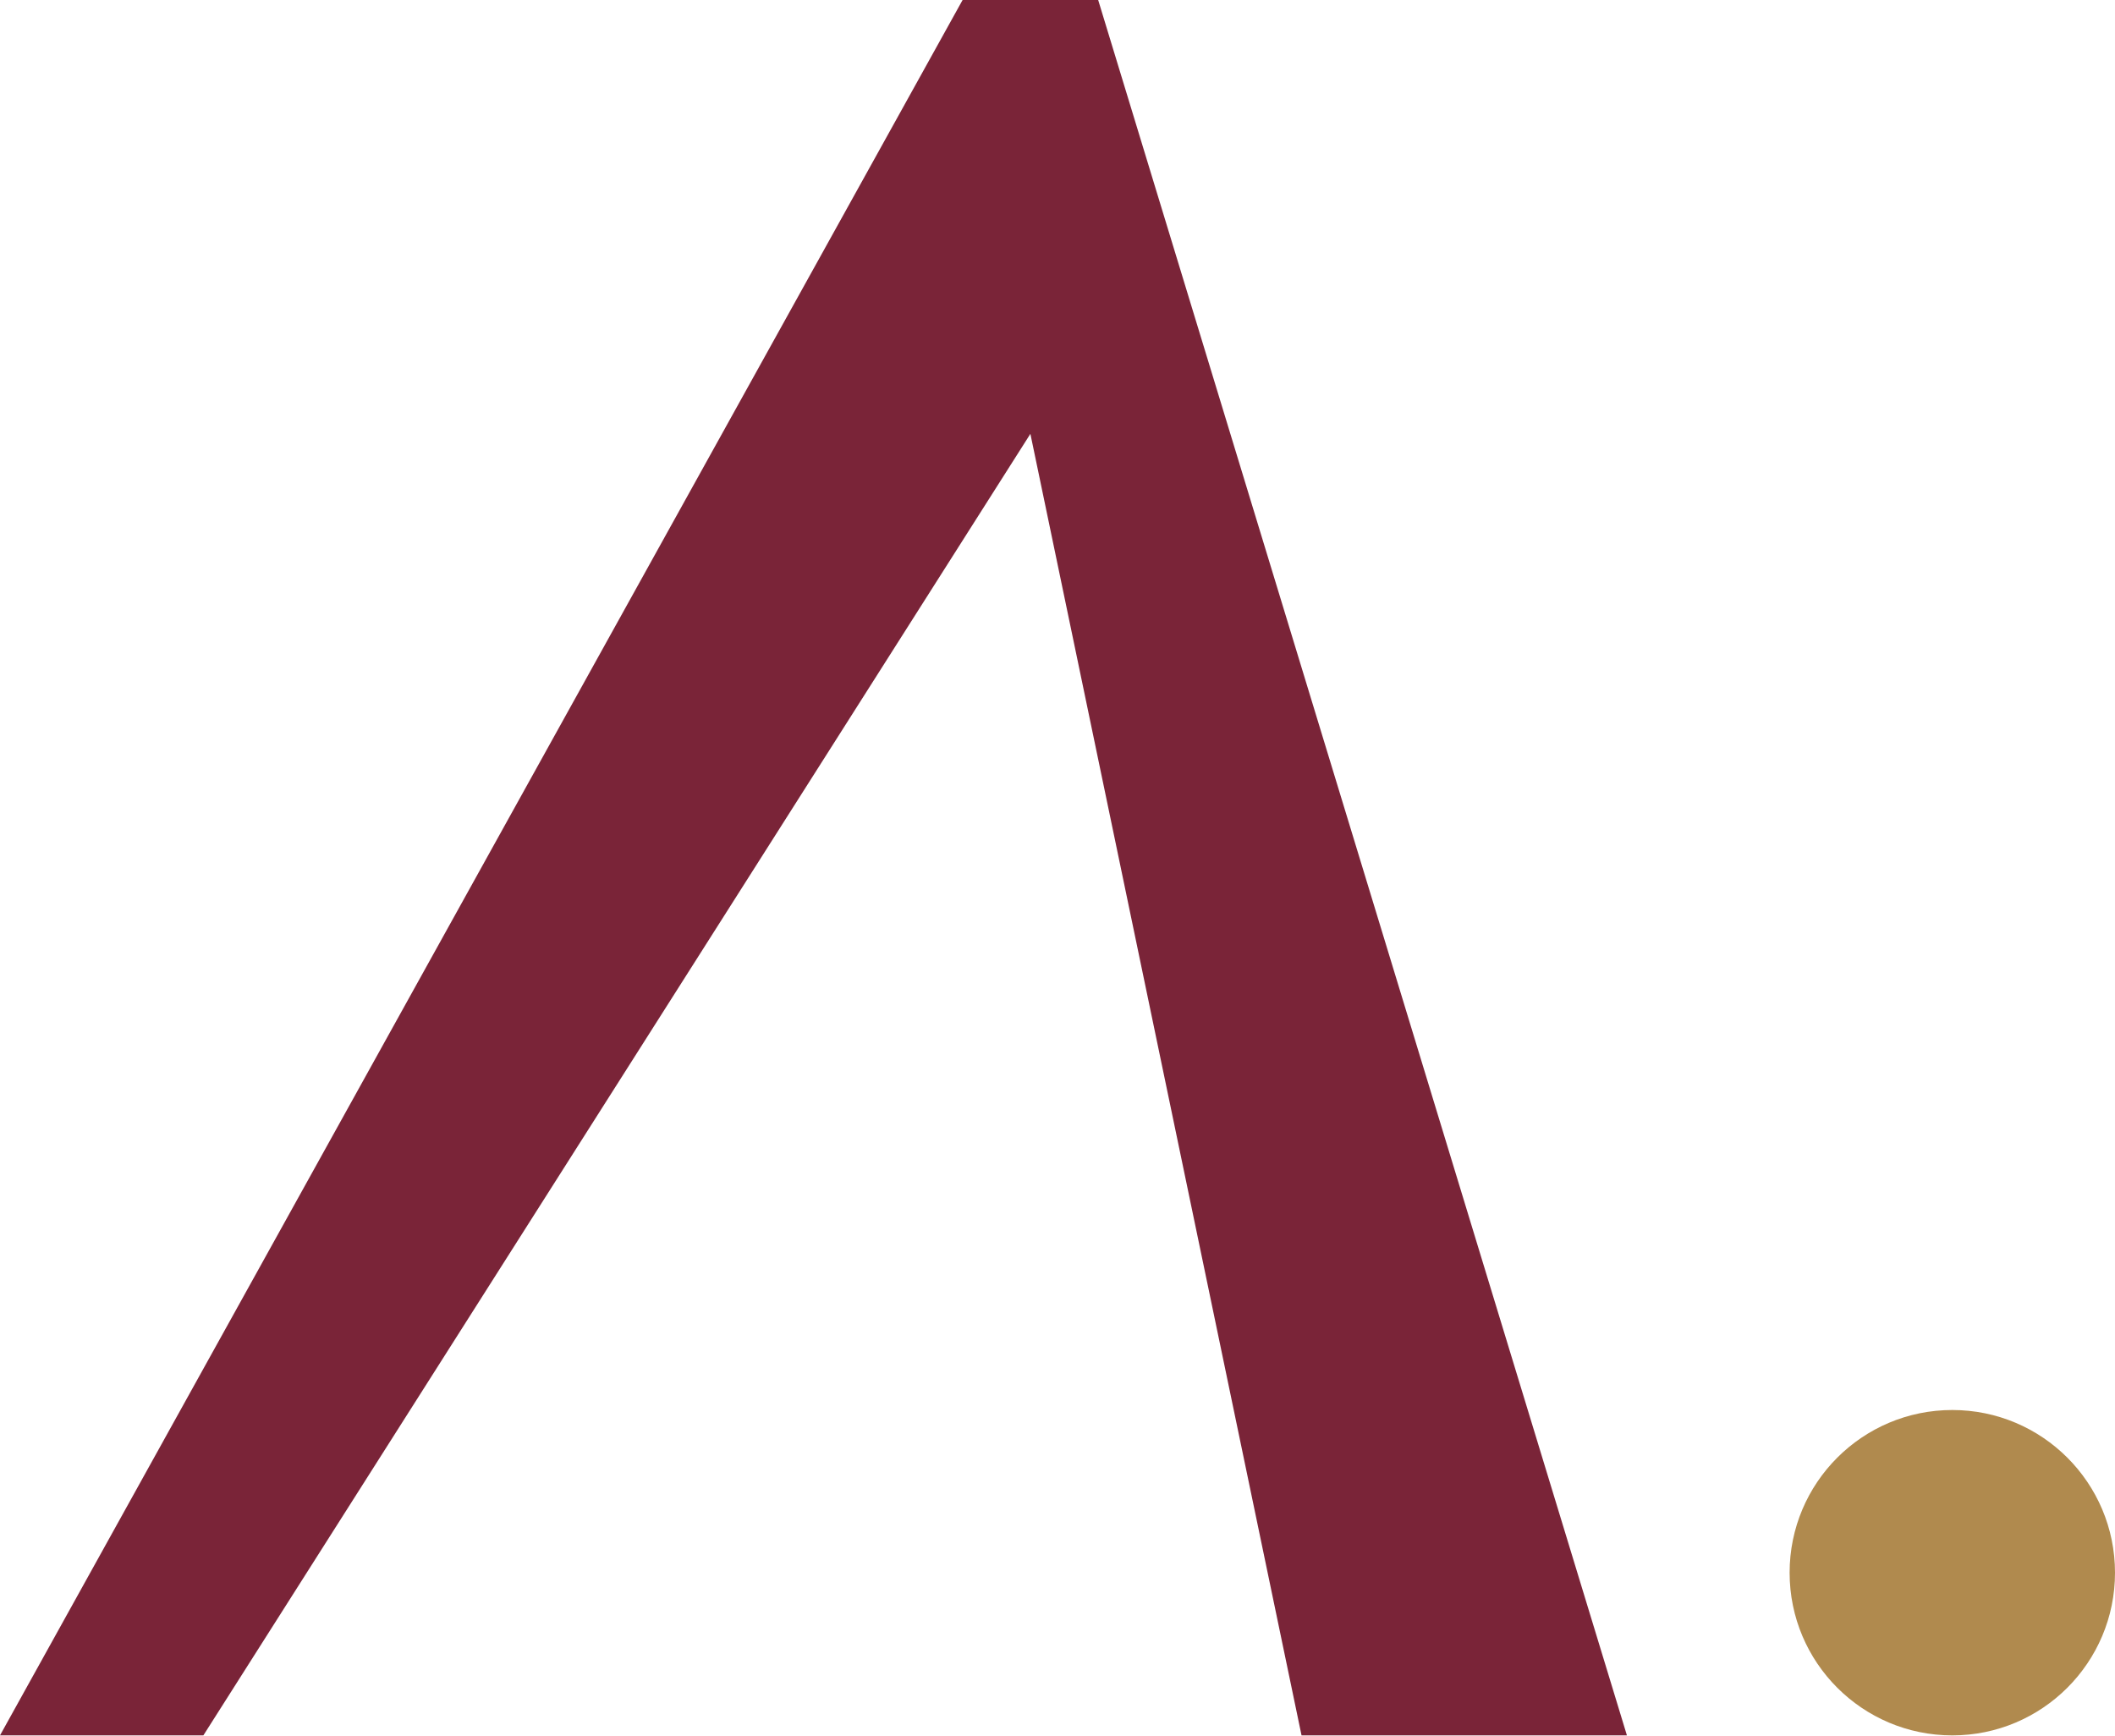
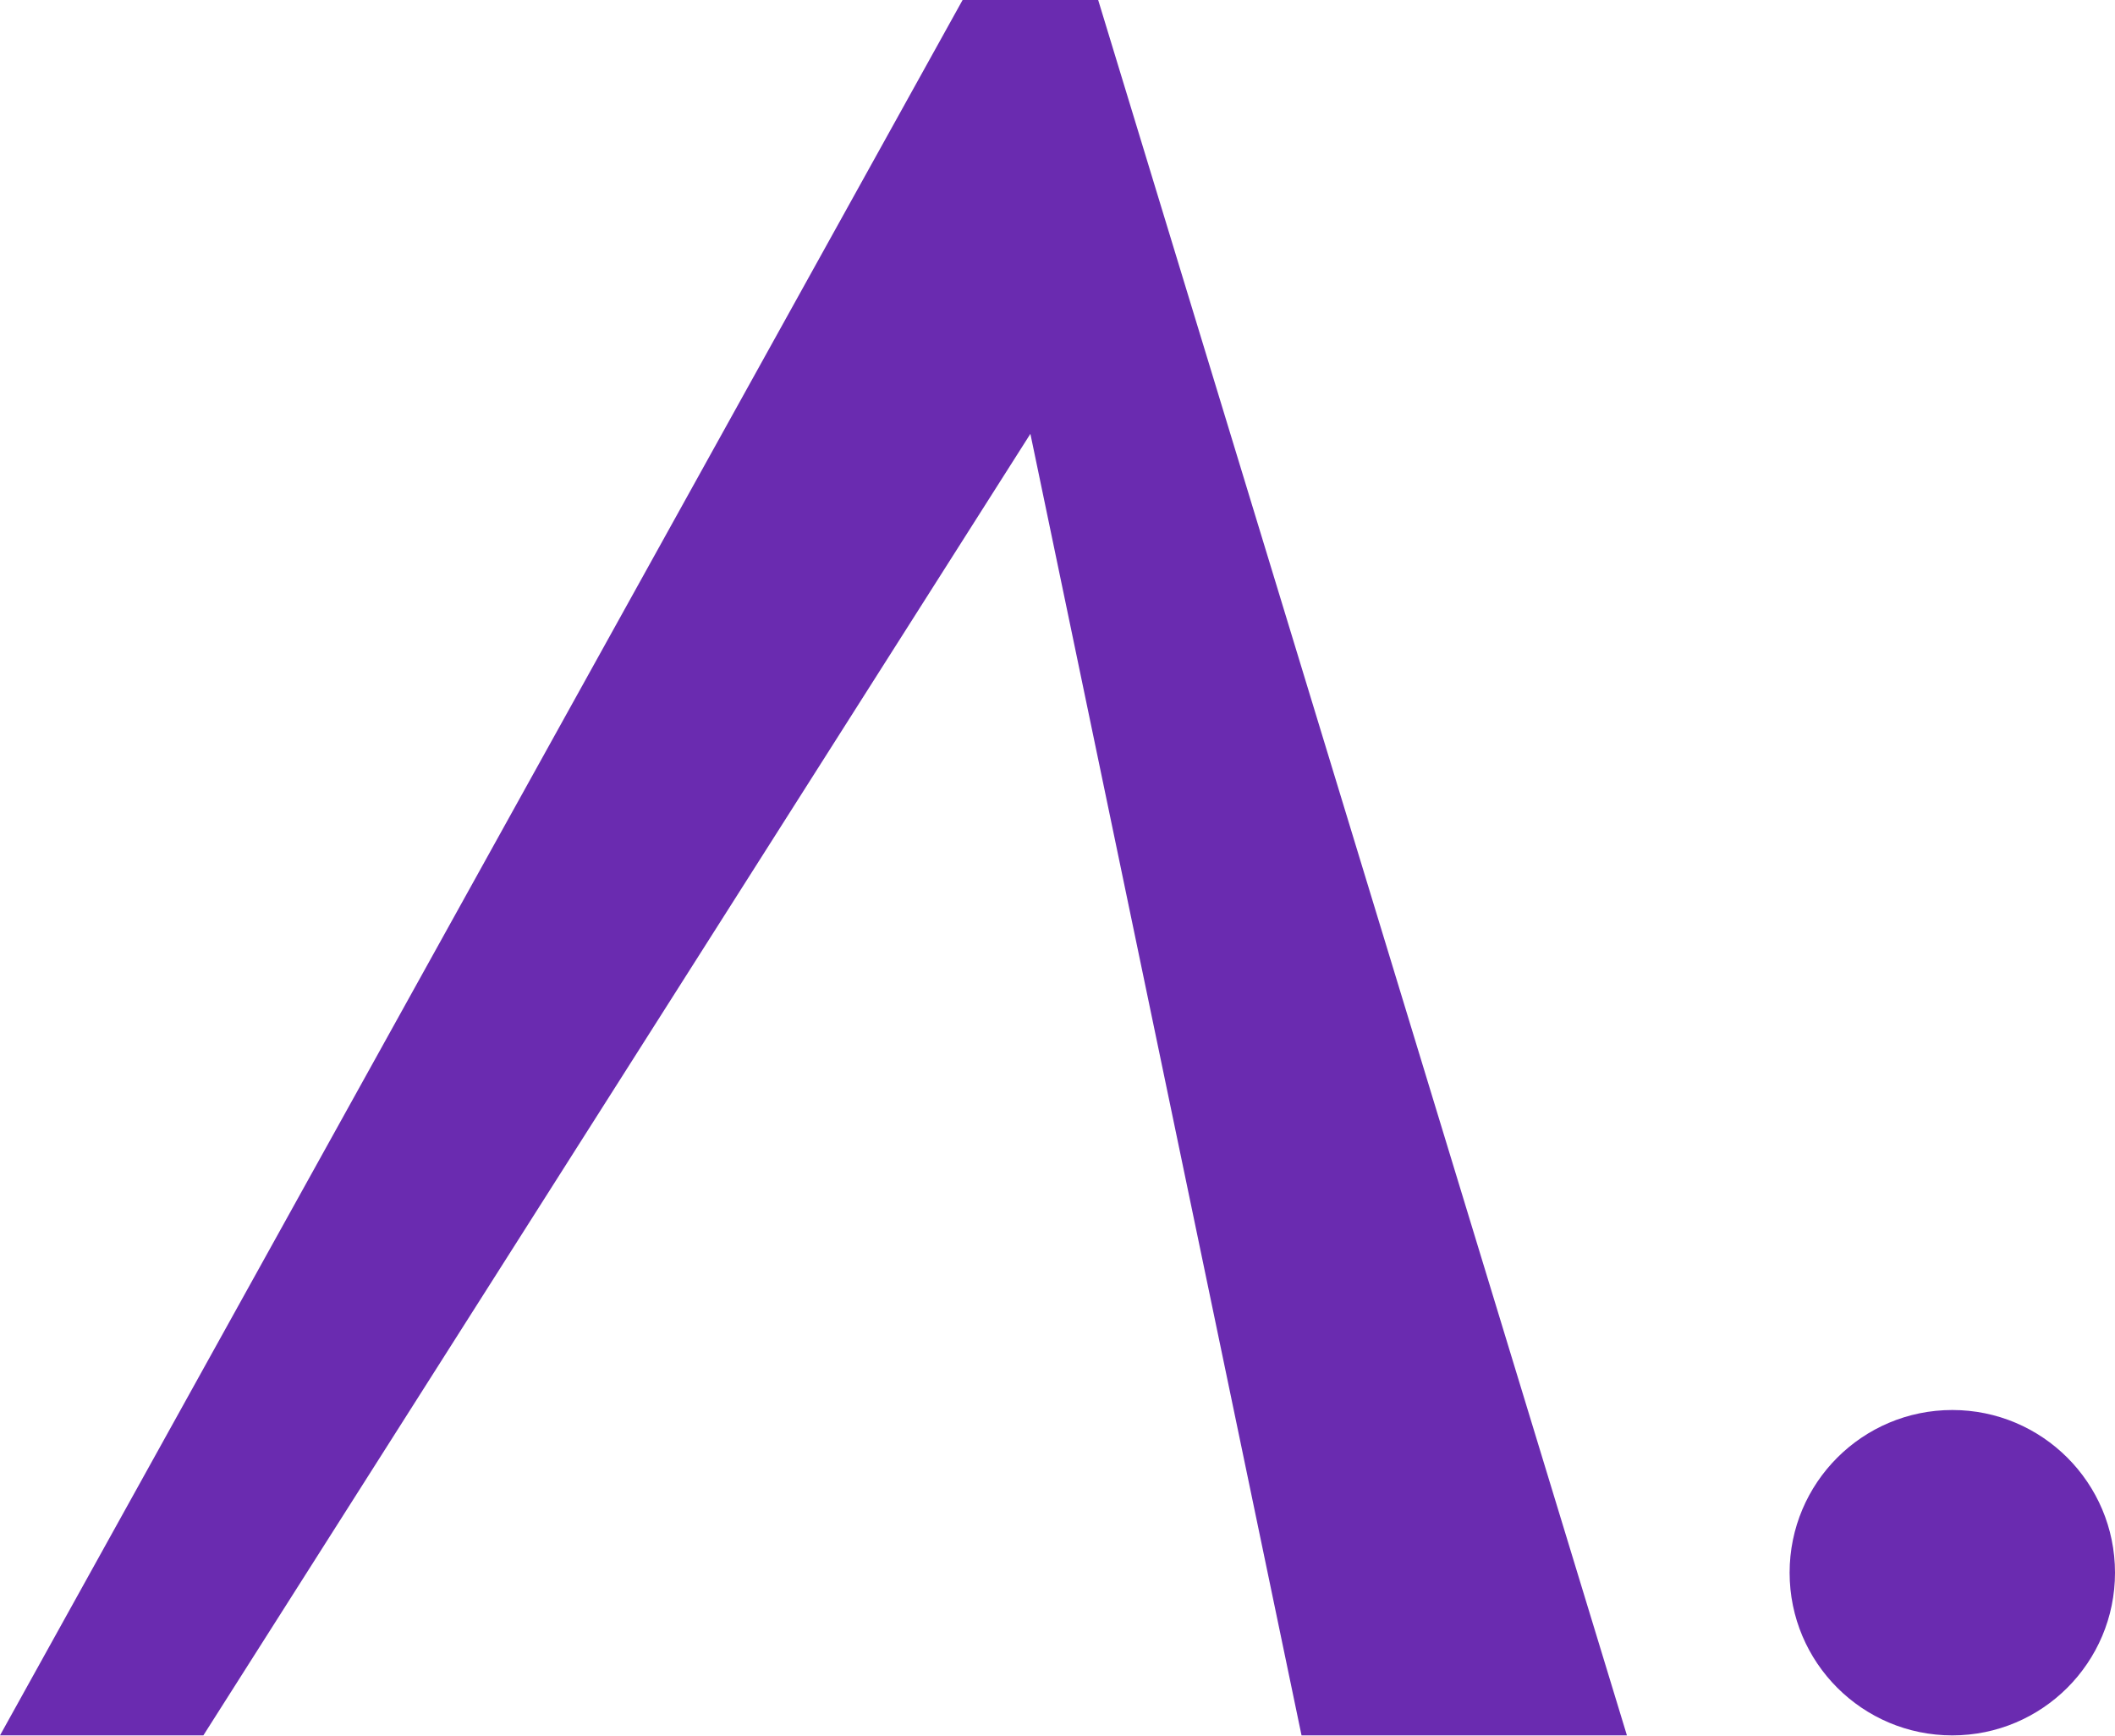
<svg xmlns="http://www.w3.org/2000/svg" viewBox="41 30 78 64" width="78" height="64">
-   <path d="M41,94 L76.5,30 L81.5,30 L101,94 L89,94 L79,46 L48.5,94 Z" fill="#7A2438" />
-   <circle cx="113" cy="88" r="6" fill="#B08A4E" />
+   <path d="M41,94 L76.5,30 L81.5,30 L101,94 L89,94 L79,46 L48.5,94 Z" fill="#6A2BB0" />
+   <circle cx="113" cy="88" r="6" fill="#6A2BB0" />
</svg>
